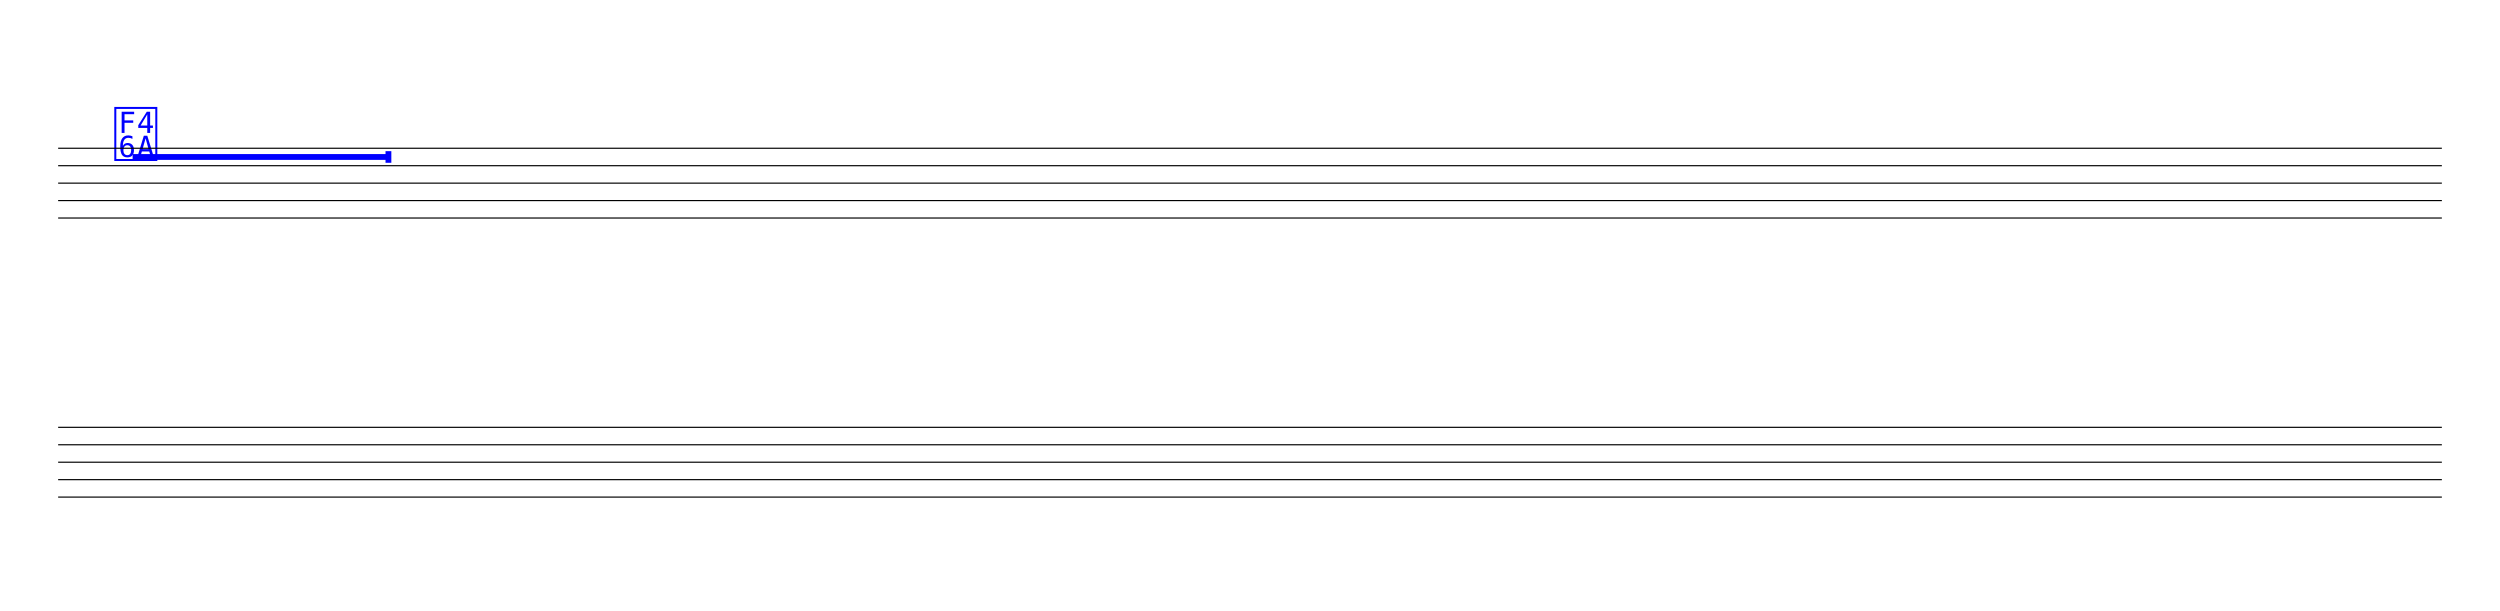
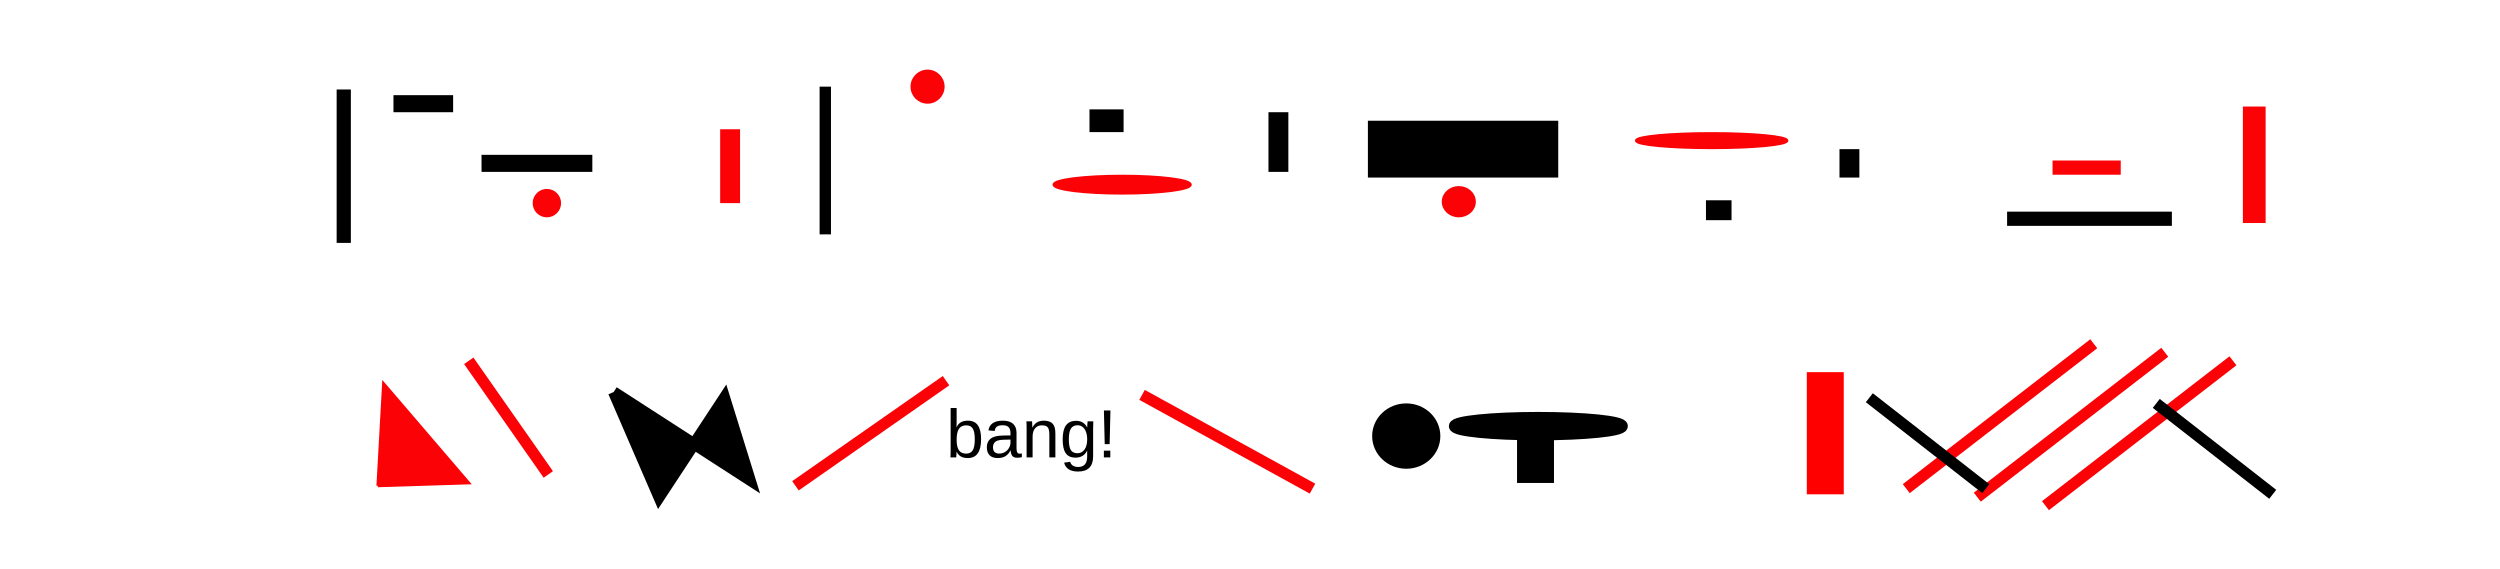
- <svg xmlns="http://www.w3.org/2000/svg" width="860px" height="210px" viewBox="0 0 860 210" style="background:rgb(253.98,253.98,239.7)" version="1.1">
+ <svg xmlns="http://www.w3.org/2000/svg" width="880px" height="200px" viewBox="0 0 880 200" style="background:rgb(253.98,253.98,239.7)" version="1.1">
  <g id="1" transform="matrix(1,0,0,1,0,0)">
-     <text x="0" y="0" font-family="Arial" font-style="normal" font-weight="normal" font-size="10" fill="rgb(0,0,0)" fill-opacity="1" transform="matrix(1,0,0,1,-78.69531,65)">MaxScoreIns-0</text>
-     <text x="0" y="0" font-family="Bravura" font-style="normal" font-weight="normal" font-size="22" fill="rgb(0,0,255)" fill-opacity="1" transform="matrix(1,0,0,1,38.62069,54)"></text>
-     <text x="0" y="0" font-family="Arial" font-style="normal" font-weight="normal" font-size="10" fill="rgb(0,0,0)" fill-opacity="1" transform="matrix(1,0,0,1,-78.69531,161)">MaxScoreIns-1</text>
-     <path d="M20 75 L440.000 75 M20 69 L440.000 69 M20 63 L440.000 63 M20 57 L440.000 57 M20 51 L440.000 51 M20 171 L440.000 171 M20 165 L440.000 165 M20 159 L440.000 159 M20 153 L440.000 153 M20 147 L440.000 147 M440 75 L840.000 75 M440 69 L840.000 69 M440 63 L840.000 63 M440 57 L840.000 57 M440 51 L840.000 51 M440 171 L840.000 171 M440 165 L840.000 165 M440 159 L840.000 159 M440 153 L840.000 153 M440 147 L840.000 147 " stroke="rgb(0,0,0)" stroke-width="0.4" fill="rgb(0,0,0)" transform="matrix(1,0,0,1,0,0)" />
-     <path id="sustain_0" d="M 5,3 L 93, 3 M 93,1 L 93,5" stroke="rgb(0,0,255)" stroke-width="2" stroke-opacity="1" fill="null" fill-opacity="null" transform="matrix(1,0,0,1,40.62069,51)" />
+     <rect x="79" y="32" width="4" height="53" stroke="rgb(0,0,0)" stroke-width="1" stroke-opacity="1" fill="rgb(0,0,0)" fill-opacity="1" transform="matrix(1,0,0,1,40,0)" />
+     <rect x="99" y="34" width="20" height="5" stroke="rgb(0,0,0)" stroke-width="1" stroke-opacity="1" fill="rgb(0,0,0)" fill-opacity="1" transform="matrix(1,0,0,1,40,0)" />
+     <rect x="130" y="55" width="38" height="5" stroke="rgb(0,0,0)" stroke-width="1" stroke-opacity="1" fill="rgb(0,0,0)" fill-opacity="1" transform="matrix(1,0,0,1,40,0)" />
+     <rect x="249" y="31" width="3" height="51" stroke="rgb(0,0,0)" stroke-width="1" stroke-opacity="1" fill="rgb(0,0,0)" fill-opacity="1" transform="matrix(1,0,0,1,40,0)" />
+     <rect x="344" y="39" width="11" height="7" stroke="rgb(0,0,0)" stroke-width="1" stroke-opacity="1" fill="rgb(0,0,0)" fill-opacity="1" transform="matrix(1,0,0,1,40,0)" />
+     <rect x="407" y="40" width="6" height="20" stroke="rgb(0,0,0)" stroke-width="1" stroke-opacity="1" fill="rgb(0,0,0)" fill-opacity="1" transform="matrix(1,0,0,1,40,0)" />
+     <rect x="442" y="43" width="66" height="19" stroke="rgb(0,0,0)" stroke-width="1" stroke-opacity="1" fill="rgb(0,0,0)" fill-opacity="1" transform="matrix(1,0,0,1,40,0)" />
+     <rect x="561" y="71" width="8" height="6" stroke="rgb(0,0,0)" stroke-width="1" stroke-opacity="1" fill="rgb(0,0,0)" fill-opacity="1" transform="matrix(1,0,0,1,40,0)" />
+     <rect x="608" y="53" width="6" height="9" stroke="rgb(0,0,0)" stroke-width="1" stroke-opacity="1" fill="rgb(0,0,0)" fill-opacity="1" transform="matrix(1,0,0,1,40,0)" />
+     <rect x="667" y="75" width="57" height="4" stroke="rgb(0,0,0)" stroke-width="1" stroke-opacity="1" fill="rgb(0,0,0)" fill-opacity="1" transform="matrix(1,0,0,1,40,0)" />
+     <ellipse cx="152.5" cy="71.5" rx="4.5" ry="4.5" stroke="rgb(251,2,7)" stroke-width="1" stroke-opacity="1" fill="rgb(251,2,7)" fill-opacity="1" transform="matrix(1,0,0,1,40,0)" />
+     <ellipse cx="286.5" cy="30.5" rx="5.5" ry="5.5" stroke="rgb(251,2,7)" stroke-width="1" stroke-opacity="1" fill="rgb(251,2,7)" fill-opacity="1" transform="matrix(1,0,0,1,40,0)" />
+     <ellipse cx="355" cy="65" rx="24" ry="3" stroke="rgb(251,2,7)" stroke-width="1" stroke-opacity="1" fill="rgb(251,2,7)" fill-opacity="1" transform="matrix(1,0,0,1,40,0)" />
+     <ellipse cx="473.5" cy="71" rx="5.5" ry="5" stroke="rgb(251,2,7)" stroke-width="1" stroke-opacity="1" fill="rgb(251,2,7)" fill-opacity="1" transform="matrix(1,0,0,1,40,0)" />
+     <ellipse cx="562.5" cy="49.5" rx="26.5" ry="2.5" stroke="rgb(251,2,7)" stroke-width="1" stroke-opacity="1" fill="rgb(251,2,7)" fill-opacity="1" transform="matrix(1,0,0,1,40,0)" />
+     <rect x="750" y="38" width="7" height="40" stroke="rgb(251,2,7)" stroke-width="1" stroke-opacity="1" fill="rgb(251,2,7)" fill-opacity="1" transform="matrix(1,0,0,1,40,0)" />
+     <rect x="683" y="57" width="23" height="4" stroke="rgb(251,2,7)" stroke-width="1" stroke-opacity="1" fill="rgb(251,2,7)" fill-opacity="1" transform="matrix(1,0,0,1,40,0)" />
+     <rect x="214" y="46" width="6" height="25" stroke="rgb(251,2,7)" stroke-width="1" stroke-opacity="1" fill="rgb(251,2,7)" fill-opacity="1" transform="matrix(1,0,0,1,40,0)" />
+     <path d="M93,171L95,135,125,170,93,171" stroke="rgb(251,2,7)" stroke-width="1" stroke-opacity="1" fill="rgb(251,2,7)" fill-opacity="1" transform="matrix(1,0,0,1,40,0)" />
+     <path d="M125,127 L153,167" stroke="rgb(251,2,7)" stroke-width="4" stroke-opacity="1" fill="none" fill-opacity="1" transform="matrix(1,0,0,1,40,0)" />
+     <path d="M240,171 L293,134" stroke="rgb(251,2,7)" stroke-width="4" stroke-opacity="1" fill="none" fill-opacity="1" transform="matrix(1,0,0,1,40,0)" />
+     <path d="M362,139 L422,172" stroke="rgb(251,2,7)" stroke-width="4" stroke-opacity="1" fill="none" fill-opacity="1" transform="matrix(1,0,0,1,40,0)" />
+     <path d="M565,171 L631,120" stroke="rgb(251,2,7)" stroke-width="4" stroke-opacity="1" fill="none" fill-opacity="1" transform="matrix(1,0,0,1,131,4)" />
+     <path d="M565,171 L631,120" stroke="rgb(251,2,7)" stroke-width="4" stroke-opacity="1" fill="none" fill-opacity="1" transform="matrix(1,0,0,1,155,7)" />
+     <path d="M565,171 L631,120" stroke="rgb(251,2,7)" stroke-width="4" stroke-opacity="1" fill="none" fill-opacity="1" transform="matrix(1,0,0,1,106,1)" />
+     <path d="M176,138L192,175,215,140,224,169,176,138" stroke="rgb(0,0,0)" stroke-width="4" stroke-opacity="1" fill="rgb(0,0,0)" fill-opacity="1" transform="matrix(1,0,0,1,40,0)" />
+     <text x="464" y="157" font-family="Arial" font-size="24" font-style="normal" font-weight="normal" text-decoration="none" fill="rgb(0,0,0)" fill-opacity="1" transform="matrix(1,0,0,1,-131,4)">bang!</text>
+     <ellipse cx="455" cy="153.5" rx="10" ry="9.5" stroke="rgb(0,0,0)" stroke-width="4" stroke-opacity="1" fill="rgb(0,0,0)" fill-opacity="1" transform="matrix(1,0,0,1,40,0)" />
+     <ellipse cx="501.5" cy="150" rx="29.5" ry="3" stroke="rgb(0,0,0)" stroke-width="4" stroke-opacity="1" fill="rgb(0,0,0)" fill-opacity="1" transform="matrix(1,0,0,1,40,0)" />
+     <rect x="499" y="155" width="9" height="18" stroke="rgb(0,0,0)" stroke-width="4" stroke-opacity="1" fill="rgb(0,0,0)" fill-opacity="1" transform="matrix(1,0,0,1,37,-5)" />
+     <path d="M547,138 L588,170" stroke="rgb(0,0,0)" stroke-width="4" stroke-opacity="1" fill="none" fill-opacity="1" transform="matrix(1,0,0,1,212,4)" />
+     <path d="M547,138 L588,170" stroke="rgb(0,0,0)" stroke-width="4" stroke-opacity="1" fill="none" fill-opacity="1" transform="matrix(1,0,0,1,111,2)" />
+     <rect x="598" y="133" width="9" height="39" stroke="rgb(255,0,0)" stroke-width="4" stroke-opacity="1" fill="rgb(255,0,0)" fill-opacity="1" transform="matrix(1,0,0,1,40,0)" />
  </g>
</svg>
